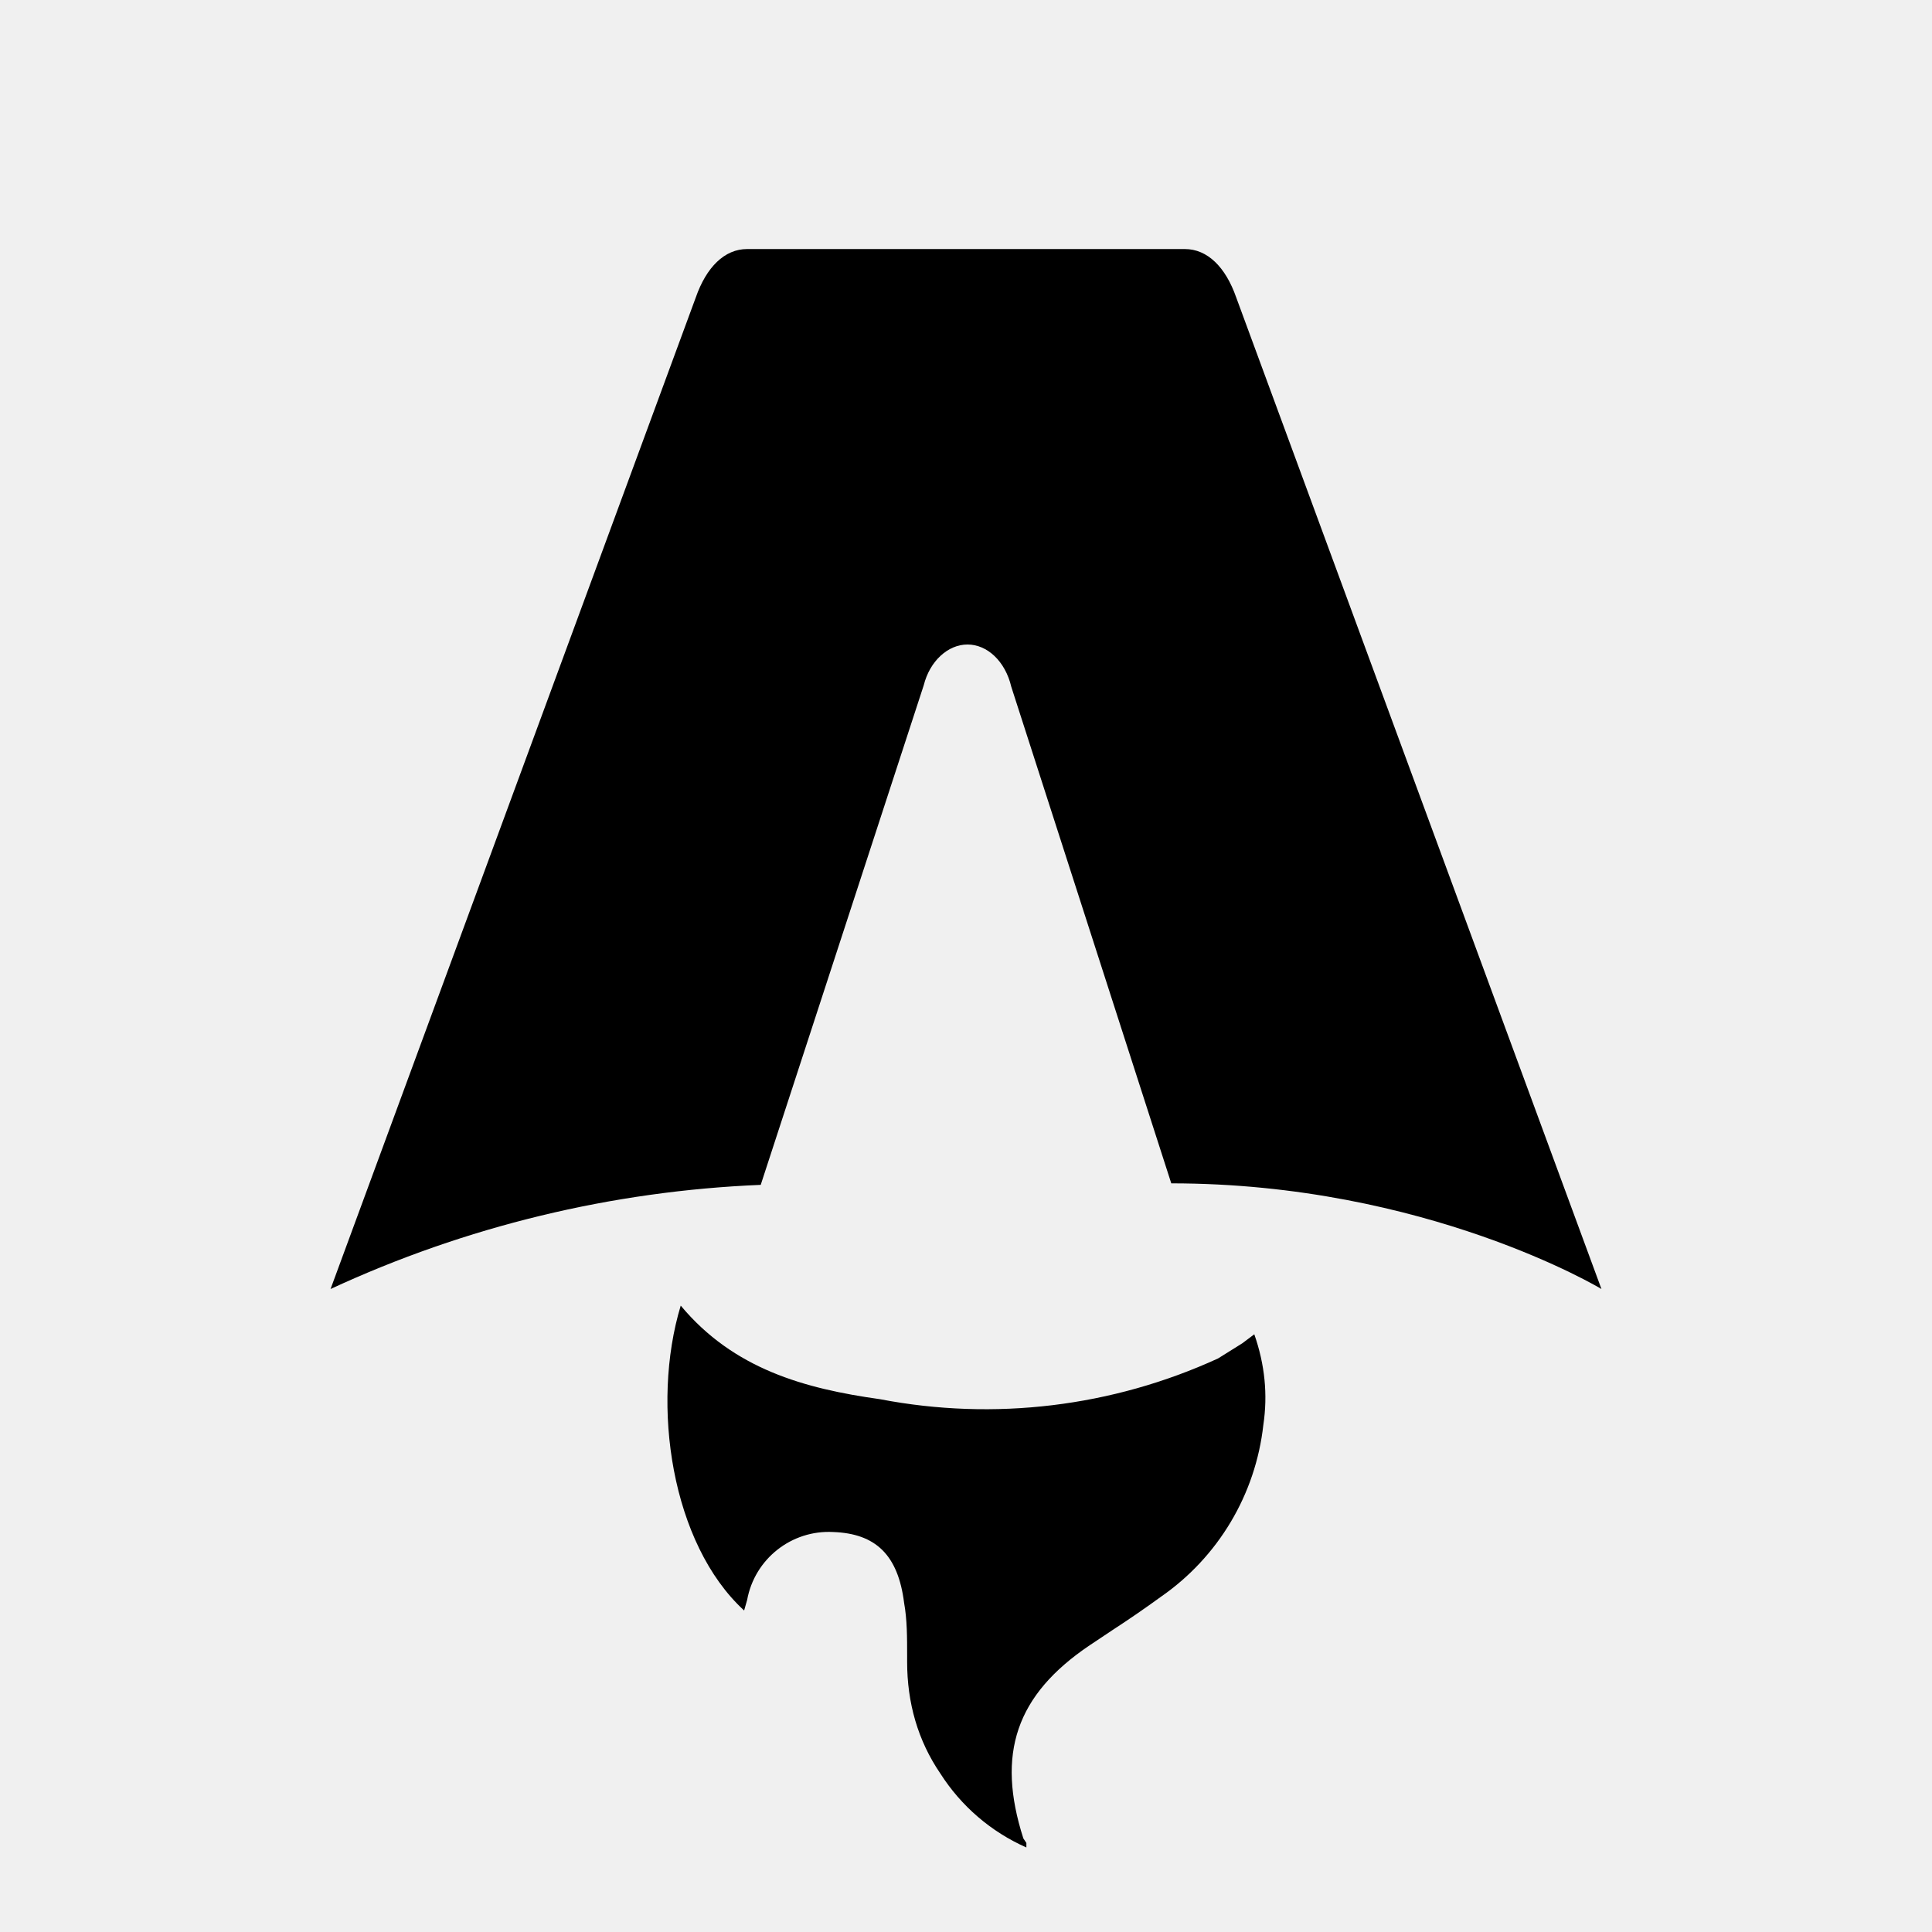
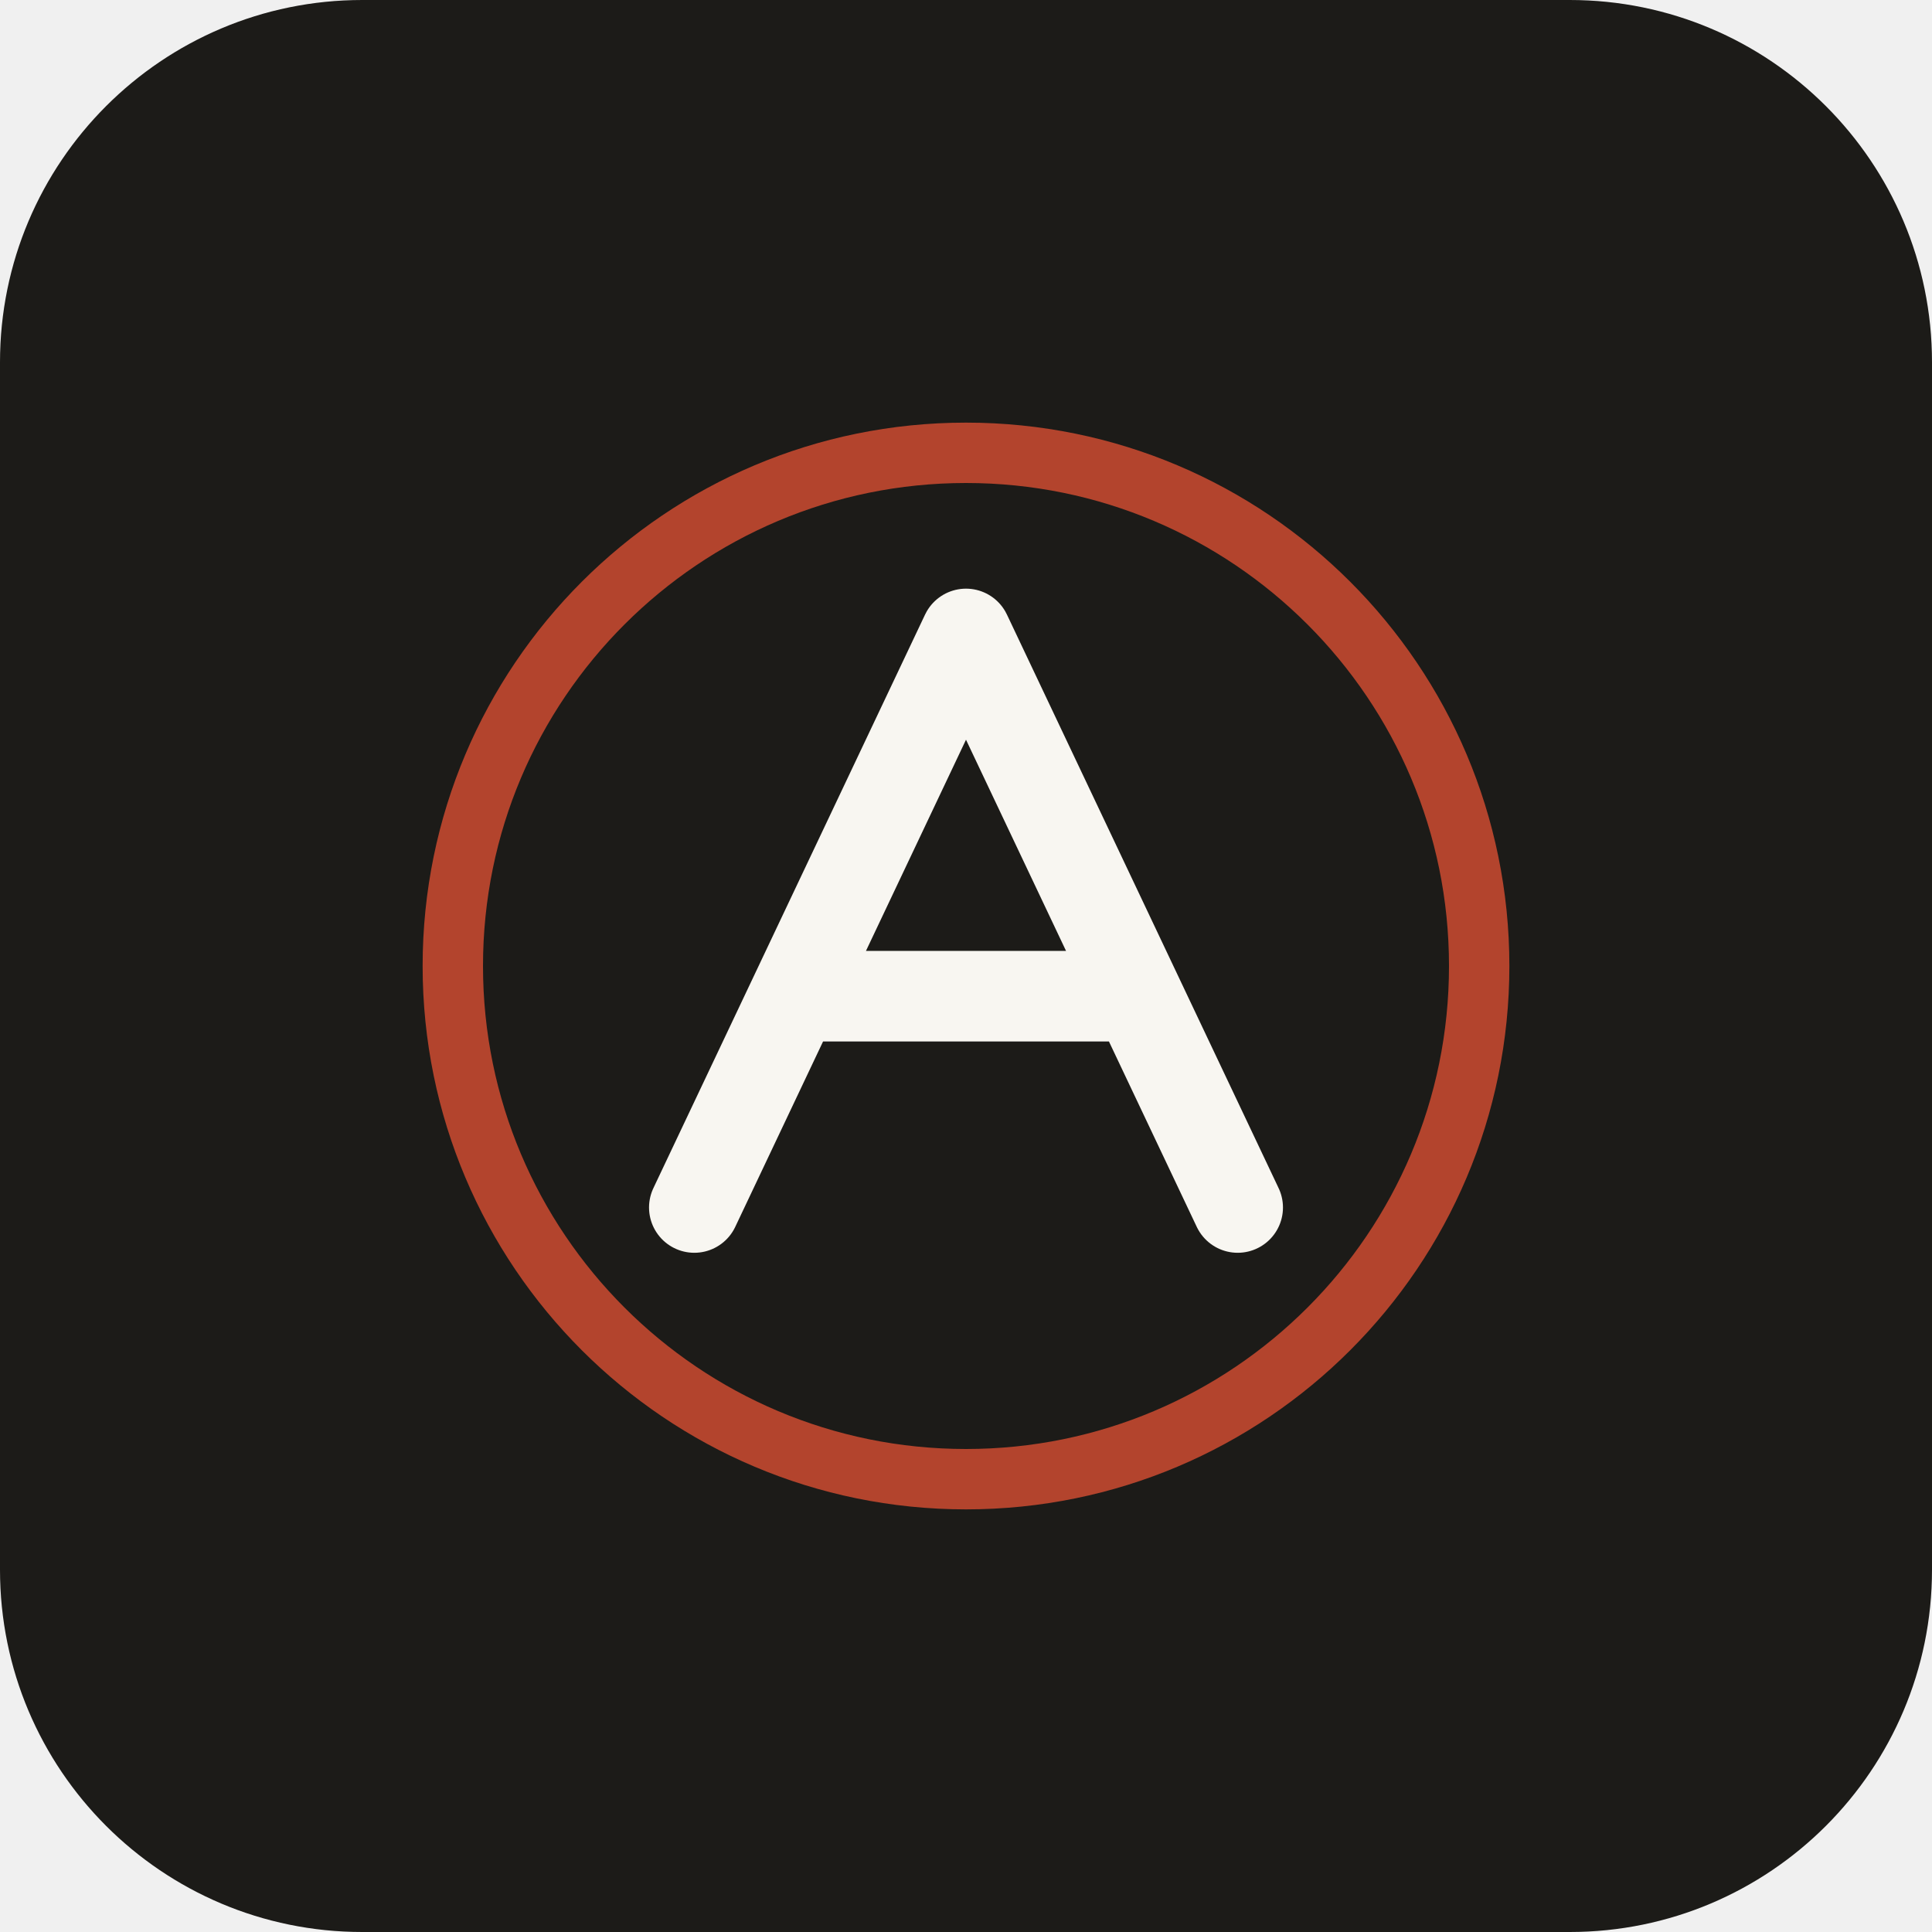
- <svg xmlns="http://www.w3.org/2000/svg" fill="none" viewBox="0 0 128 128">
-   <path d="M50.4 78.5a75.1 75.1 0 0 0-28.5 6.9l24.2-65.7c.7-2 1.9-3.2 3.4-3.2h29c1.5 0 2.7 1.2 3.4 3.2l24.2 65.7s-11.6-7-28.5-7L67 45.5c-.4-1.7-1.6-2.8-2.9-2.8-1.3 0-2.5 1.1-2.9 2.7L50.4 78.5Zm-1.1 28.2Zm-4.2-20.2c-2 6.6-.6 15.8 4.2 20.2a17.5 17.5 0 0 1 .2-.7 5.5 5.5 0 0 1 5.7-4.5c2.8.1 4.3 1.5 4.7 4.7.2 1.1.2 2.3.2 3.5v.4c0 2.7.7 5.2 2.2 7.4a13 13 0 0 0 5.7 4.9v-.3l-.2-.3c-1.8-5.6-.5-9.5 4.4-12.8l1.5-1a73 73 0 0 0 3.2-2.2 16 16 0 0 0 6.8-11.4c.3-2 .1-4-.6-6l-.8.6-1.6 1a37 37 0 0 1-22.4 2.7c-5-.7-9.7-2-13.2-6.2Z" />
-   <style>
-         path { fill: #000; }
-         @media (prefers-color-scheme: dark) {
-             path { fill: #FFF; }
-         }
-     </style>
+ <svg xmlns="http://www.w3.org/2000/svg" viewBox="0 0 64 64">
+   <rect width="64" height="64" rx="12" fill="#1c1b18" />
+   <circle cx="32" cy="32" r="17" fill="none" stroke="#b3442d" stroke-width="2" />
+   <path d="M23 40 32 21l9 19M26.5 33h11" fill="none" stroke="#f8f6f1" stroke-width="3" stroke-linecap="round" stroke-linejoin="round" />
</svg>
